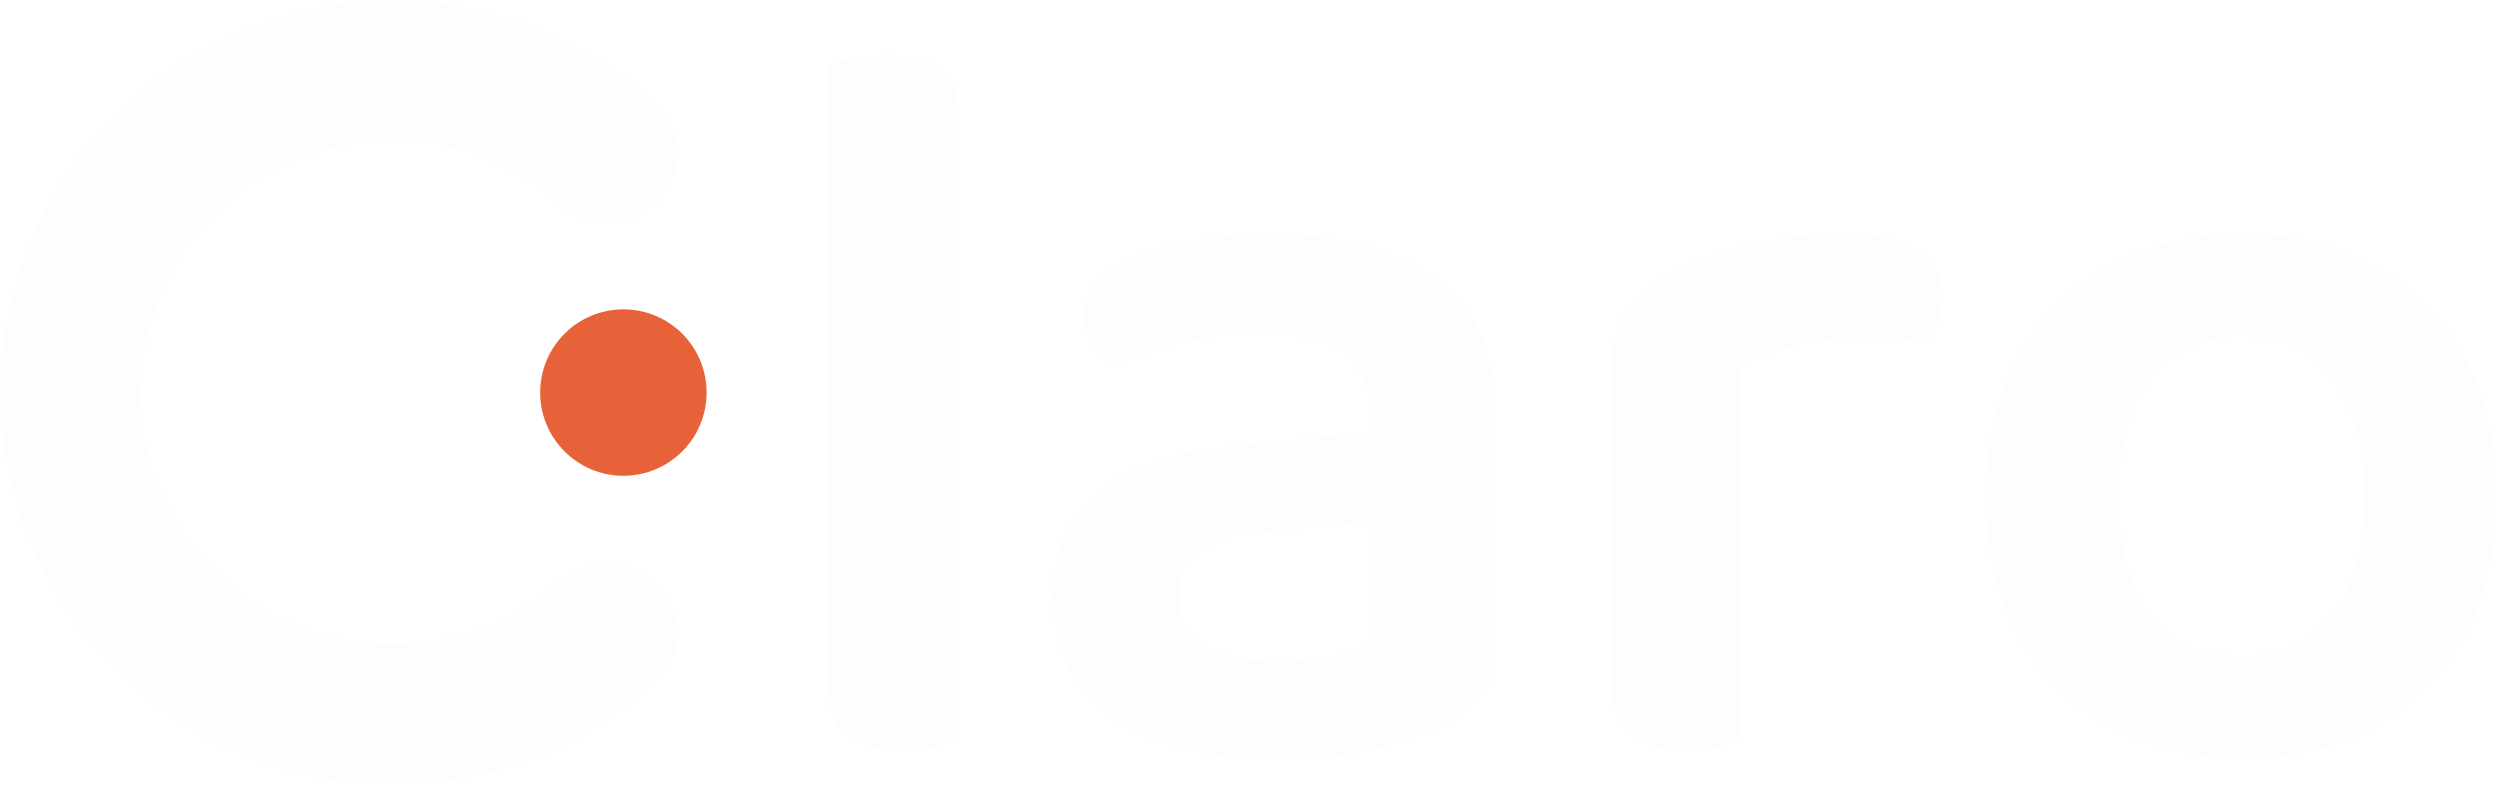
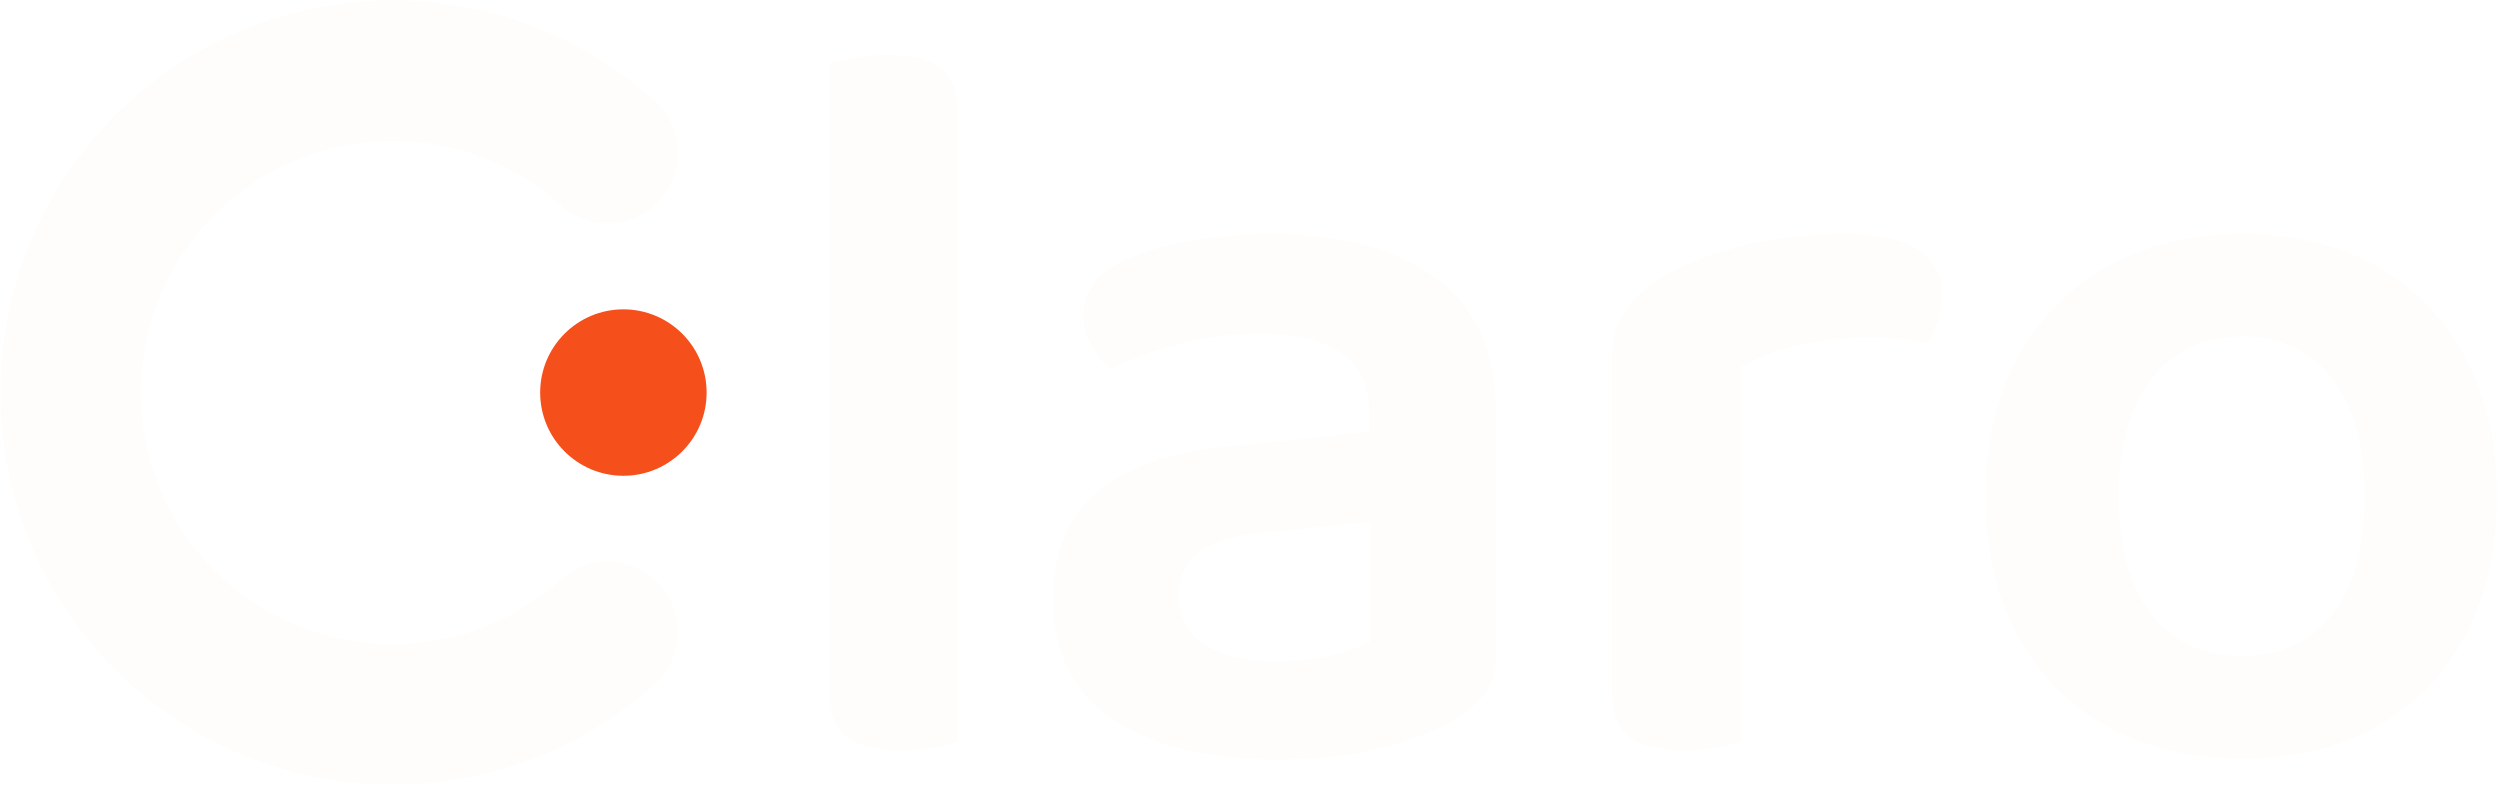
<svg xmlns="http://www.w3.org/2000/svg" viewBox="0 0 726 228">
  <g transform="scale(2.28)">
    <path d="M77.4 19.5A41 41 0 1 0 77.4 80.5" fill="none" stroke="#fffdfb" stroke-width="17.9" stroke-linecap="round" />
-     <circle cx="79.4" cy="50" r="10.6" fill="#e86239" />
+     <circle cx="79.4" cy="50" r="10.6" fill="#f54f1b" />
  </g>
  <path fill="#fffdfb" d="M240.78 200.50L240.78 135.74L278.18 137.57L278.18 215.39Q275.74 216.30 271.18 217.06Q266.62 217.82 261.15 217.82Q250.82 217.82 245.80 214.02Q240.78 210.22 240.78 200.50M278.18 33.30L278.18 156.72L240.78 154.90L240.78 18.40Q242.91 17.79 247.62 16.88Q252.34 15.97 257.50 15.97Q268.45 15.97 273.31 19.77Q278.18 23.57 278.18 33.30M370.90 191.98Q380.02 191.98 387.31 190.16Q394.61 188.34 397.95 186.21L397.95 151.55L367.86 154.59Q355.39 155.50 348.86 159.91Q342.32 164.32 342.32 172.83Q342.32 181.65 349.31 186.82Q356.30 191.98 370.90 191.98M369.38 67.95Q399.17 67.95 416.80 80.57Q434.43 93.18 434.43 120.24L434.43 190.16Q434.43 197.46 430.94 201.71Q427.44 205.97 421.97 209.31Q413.46 214.18 400.38 217.37Q387.31 220.56 370.90 220.56Q340.50 220.56 323.17 208.86Q305.84 197.15 305.84 174.05Q305.84 153.68 318.76 142.89Q331.68 132.10 356.30 129.66L397.65 125.41L397.65 119.94Q397.65 107.78 389.29 102.30Q380.93 96.83 365.73 96.83Q353.87 96.83 342.62 99.87Q331.38 102.91 322.56 107.17Q319.52 104.74 317.09 100.48Q314.66 96.22 314.66 91.66Q314.66 80.72 326.82 75.55Q335.33 71.60 346.73 69.78Q358.13 67.95 369.38 67.95M505.57 106.56L505.57 148.21L468.18 148.21L468.18 103.52Q468.18 95.92 471.82 90.60Q475.47 85.28 482.16 80.72Q491.28 75.25 505.26 71.60Q519.25 67.95 535.36 67.95Q563.94 67.95 563.94 85.58Q563.94 89.84 562.72 93.34Q561.50 96.83 559.68 99.57Q556.64 98.96 552.08 98.50Q547.52 98.05 542.35 98.05Q531.41 98.05 521.83 100.33Q512.26 102.61 505.57 106.56M468.18 200.50L468.18 135.74L505.57 137.57L505.57 215.39Q503.14 216.30 498.58 217.06Q494.02 217.82 488.54 217.82Q478.21 217.82 473.19 214.02Q468.18 210.22 468.18 200.50M725.06 143.95Q725.06 167.36 715.94 184.54Q706.82 201.71 690.25 210.98Q673.68 220.26 651.18 220.26Q628.69 220.26 611.97 210.98Q595.25 201.71 585.98 184.69Q576.70 167.66 576.70 143.95Q576.70 120.54 586.13 103.52Q595.55 86.50 612.27 77.22Q628.99 67.95 651.18 67.95Q673.38 67.95 689.94 77.22Q706.51 86.50 715.78 103.67Q725.06 120.85 725.06 143.95M651.18 97.74Q634.46 97.74 624.89 109.90Q615.31 122.06 615.31 143.95Q615.31 166.45 624.74 178.46Q634.16 190.46 651.18 190.46Q667.90 190.46 677.33 178.30Q686.75 166.14 686.75 143.95Q686.75 122.37 677.33 110.06Q667.90 97.74 651.18 97.74" />
</svg>
